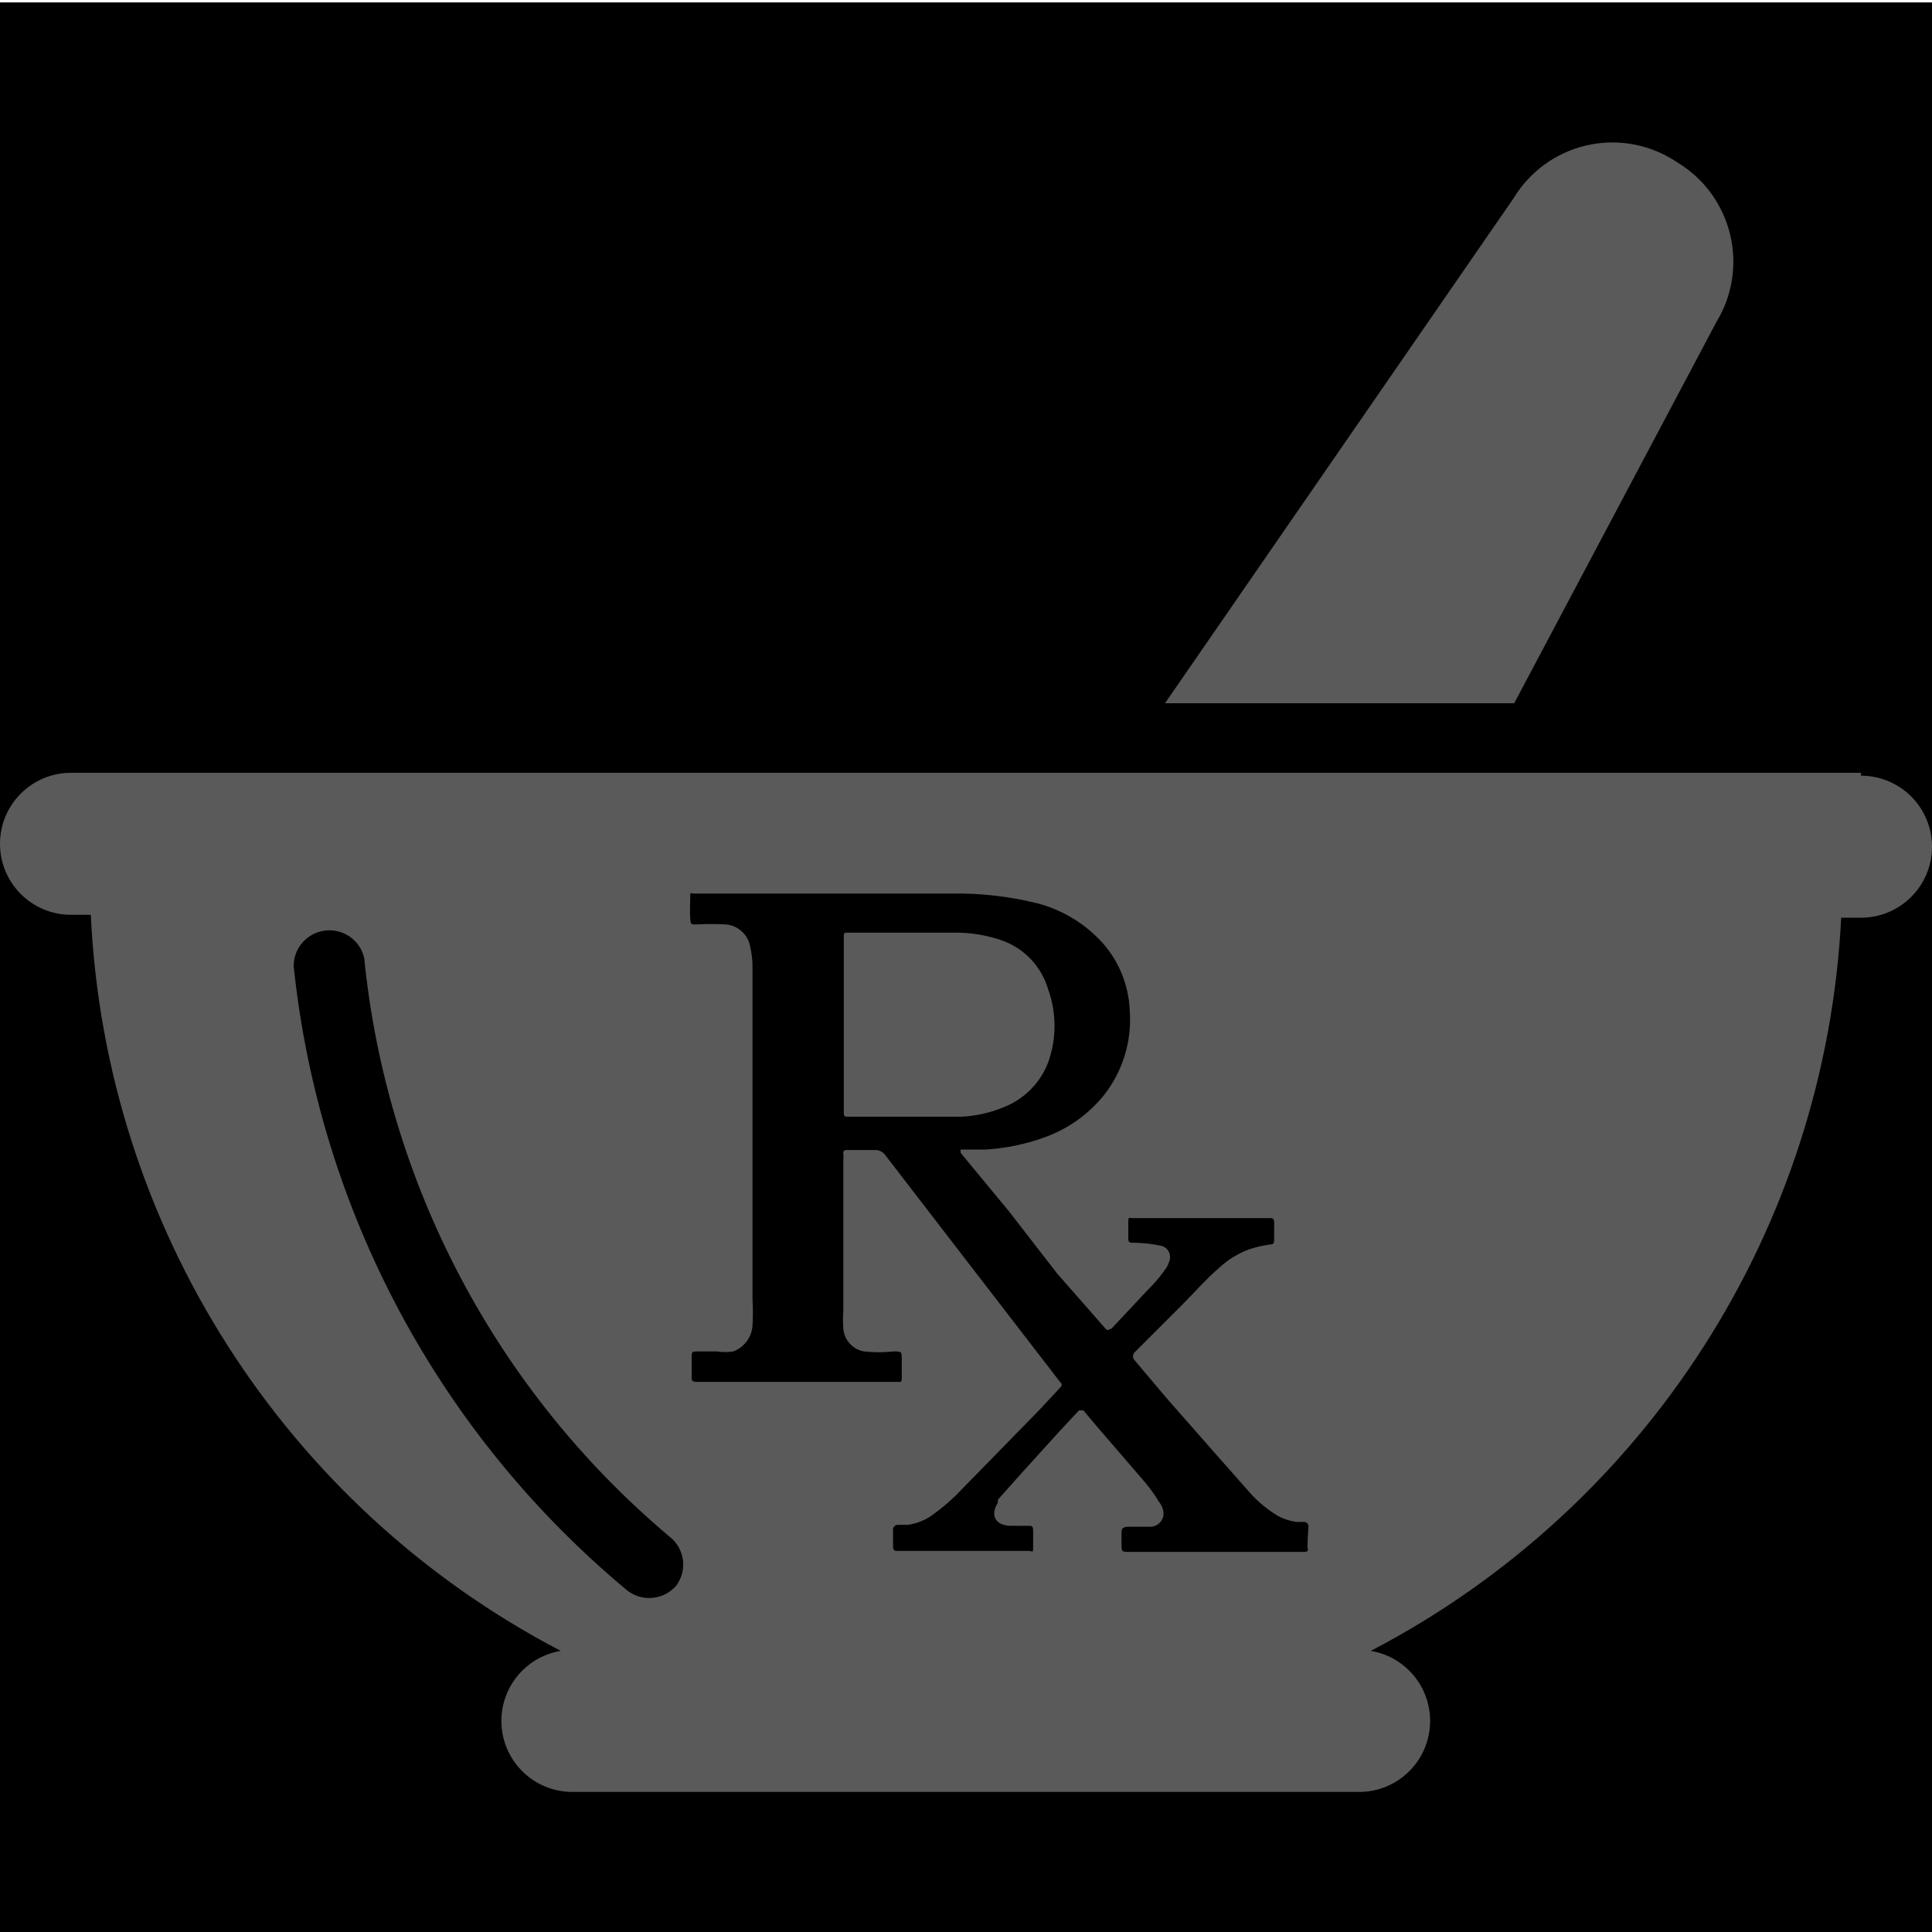
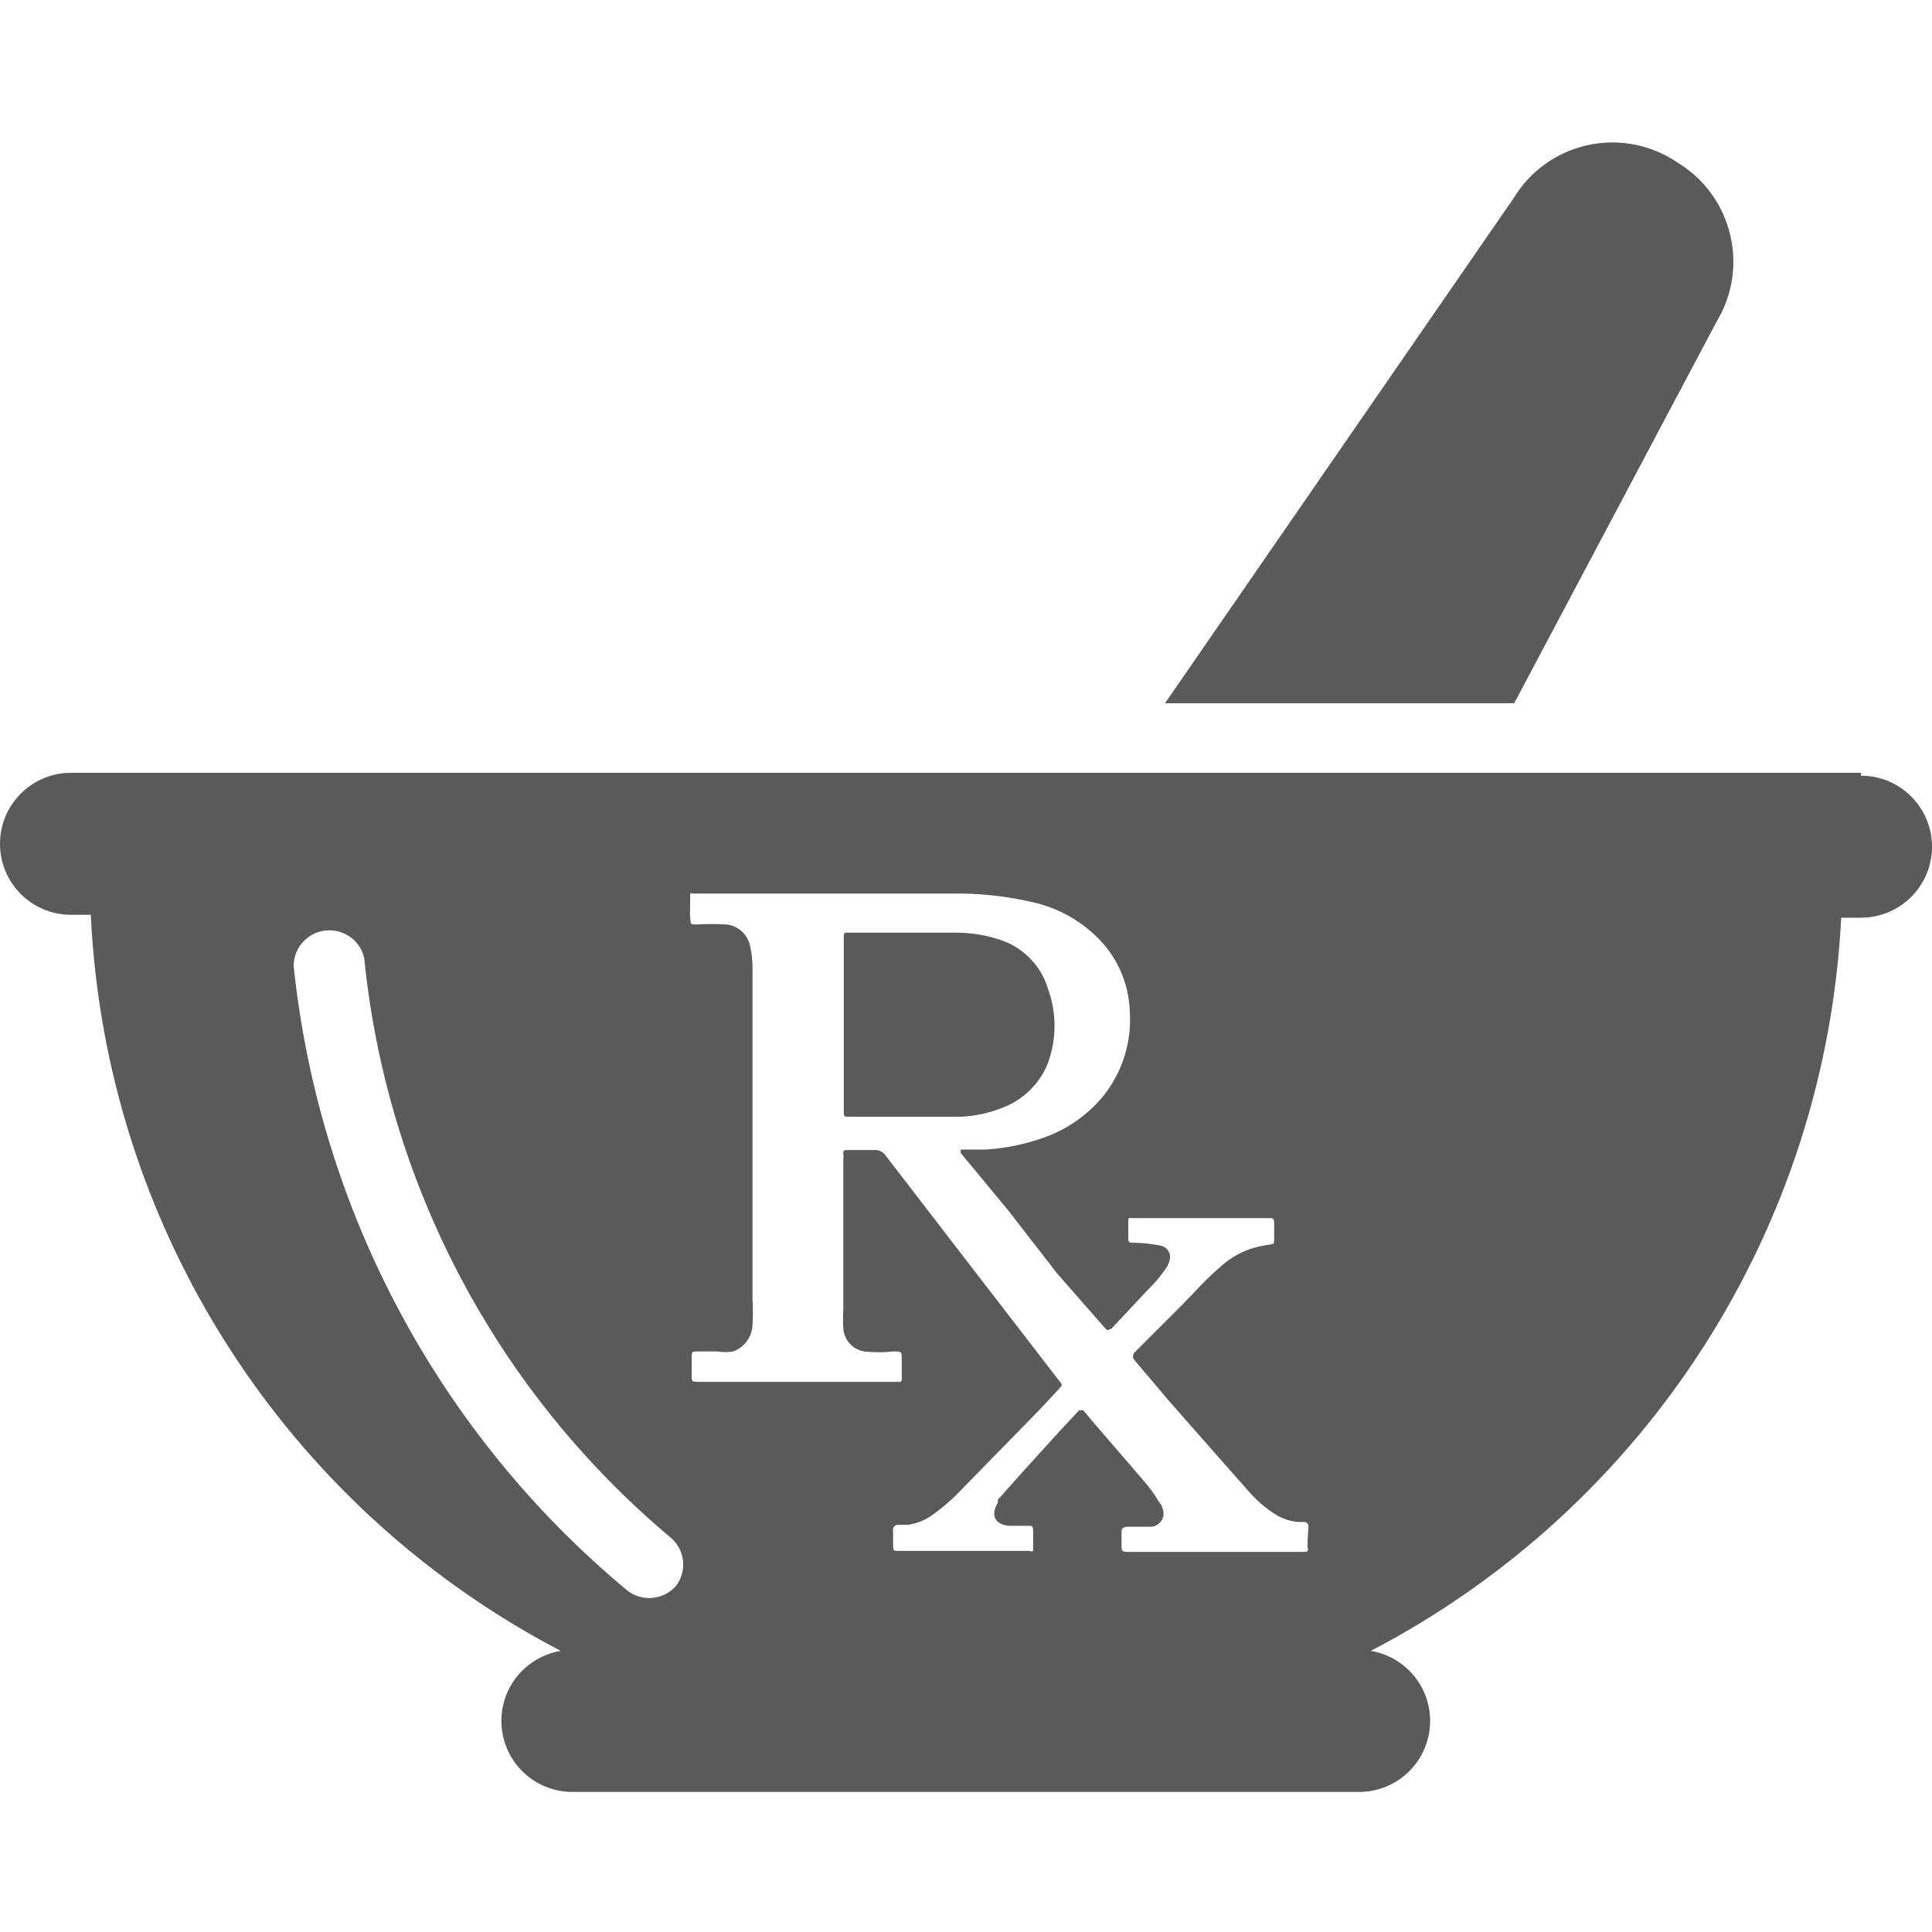
<svg xmlns="http://www.w3.org/2000/svg" id="_01" data-name="01" viewBox="0 0 40 40">
  <defs>
-     <style>.cls-2{fill:#5a5a5a;}</style>
+     <style>
+             .cls-2{fill:#5a5a5a;}
+         </style>
  </defs>
-   <rect class="cls-1" y="0.05" width="40" height="40" />
-   <path class="cls-2" d="M35.54,6.66a2.4,2.4,0,0,0-.8-3.29l-.11-.07a2.39,2.39,0,0,0-3.29.8L24.12,14.56h7.23Z" />
-   <path class="cls-2" d="M21.7,22a2.24,2.24,0,0,0,0-1.52,1.53,1.53,0,0,0-.93-1,2.91,2.91,0,0,0-1.06-.17H17.53a.05.05,0,0,0-.06.06V23c0,.12,0,.12.11.12.78,0,1.56,0,2.33,0a2.62,2.62,0,0,0,.88-.2A1.62,1.62,0,0,0,21.7,22Z" />
-   <path class="cls-2" d="M38.53,16H1.47a1.47,1.47,0,1,0,0,2.94h.41a18.15,18.15,0,0,0,9.73,15.24,1.47,1.47,0,0,0,.22,2.92H28.16a1.47,1.47,0,0,0,.22-2.92A18.15,18.15,0,0,0,38.12,19h.41a1.47,1.47,0,0,0,0-2.94ZM14,32.83a.74.74,0,0,1-1,.11A19.43,19.43,0,0,1,6.08,20a.74.74,0,0,1,1.46-.17,18,18,0,0,0,6.34,12A.73.73,0,0,1,14,32.83Zm13.08-.78c0,.06,0,.08-.09.08h-3.6c-.17,0-.17,0-.17-.17s0-.15,0-.22,0-.12.12-.13l.45,0a.28.28,0,0,0,.3-.25A.4.4,0,0,0,24,31.1a3.34,3.34,0,0,0-.31-.43l-1-1.16-.26-.31s-.06,0-.09,0l-.41.44-.78.86-.49.55,0,.06c-.16.26-.06.46.24.48l.39,0c.07,0,.1,0,.1.1s0,.22,0,.34,0,.09-.08.08H18.59c-.07,0-.1,0-.1-.1s0-.21,0-.32a.1.1,0,0,1,.1-.12l.21,0a1.15,1.15,0,0,0,.54-.23,4.1,4.1,0,0,0,.45-.38l1.73-1.77.41-.44c.07-.08.07-.08,0-.16l-.84-1.09-1.21-1.57-1.54-2a.26.26,0,0,0-.24-.12h-.55c-.06,0-.1,0-.09.09s0,.06,0,.1v3.12a2.91,2.91,0,0,0,0,.39.52.52,0,0,0,.43.47,2.74,2.74,0,0,0,.61,0c.17,0,.17,0,.17.17v.38c0,.06,0,.09-.08.08H14.5c-.2,0-.18,0-.18-.18v-.31c0-.14,0-.14.14-.14h.39a1,1,0,0,0,.33,0,.61.61,0,0,0,.4-.54,4.59,4.59,0,0,0,0-.54q0-3.42,0-6.84a1.9,1.9,0,0,0-.05-.47.56.56,0,0,0-.49-.45,5.5,5.5,0,0,0-.62,0c-.12,0-.12,0-.13-.13s0-.28,0-.42,0-.09.08-.09h5.33a6.93,6.93,0,0,1,1.77.2,2.77,2.77,0,0,1,1.22.68,2.24,2.24,0,0,1,.7,1.54,2.53,2.53,0,0,1-.53,1.75,2.8,2.8,0,0,1-1.24.88,4.35,4.35,0,0,1-1.21.25l-.46,0s-.05,0-.06,0,0,0,0,.07l1,1.21,1,1.29,1,1.14c.05.06.08,0,.12,0l.74-.79a3,3,0,0,0,.39-.46.54.54,0,0,0,.07-.15.24.24,0,0,0-.18-.32,3.06,3.06,0,0,0-.53-.06c-.14,0-.14,0-.14-.14s0-.2,0-.29,0-.09.09-.08h2.83c.07,0,.1,0,.1.1s0,.21,0,.32,0,.12-.11.13a2.31,2.31,0,0,0-.39.09,1.83,1.83,0,0,0-.65.4c-.27.23-.5.5-.75.75l-1,1s-.05.08,0,.14l.71.84.95,1.08.76.86a2.45,2.45,0,0,0,.55.45,1.08,1.08,0,0,0,.41.13H27a.09.09,0,0,1,.09.1Q27.07,31.88,27.07,32.05Z" />
+   <path d="M35.54,6.66a2.4,2.4,0,0,0-.8-3.29l-.11-.07a2.39,2.39,0,0,0-3.29.8L24.12,14.56h7.23Z" class="cls-2" />
+   <path d="M21.7,22a2.24,2.24,0,0,0,0-1.52,1.53,1.53,0,0,0-.93-1,2.91,2.91,0,0,0-1.06-.17H17.53a.05.05,0,0,0-.06.06V23c0,.12,0,.12.11.12.78,0,1.56,0,2.33,0a2.62,2.62,0,0,0,.88-.2A1.62,1.62,0,0,0,21.7,22Z" class="cls-2" />
+   <path d="M38.53,16H1.47a1.47,1.47,0,1,0,0,2.94h.41a18.15,18.15,0,0,0,9.73,15.24,1.47,1.47,0,0,0,.22,2.92H28.16a1.47,1.47,0,0,0,.22-2.92A18.15,18.15,0,0,0,38.12,19h.41a1.47,1.47,0,0,0,0-2.94ZM14,32.83a.74.74,0,0,1-1,.11A19.43,19.43,0,0,1,6.08,20a.74.74,0,0,1,1.46-.17,18,18,0,0,0,6.34,12A.73.73,0,0,1,14,32.83Zm13.08-.78c0,.06,0,.08-.09.08h-3.6c-.17,0-.17,0-.17-.17s0-.15,0-.22,0-.12.12-.13l.45,0a.28.28,0,0,0,.3-.25A.4.4,0,0,0,24,31.1a3.34,3.34,0,0,0-.31-.43l-1-1.16-.26-.31s-.06,0-.09,0l-.41.44-.78.86-.49.55,0,.06c-.16.26-.06.46.24.48l.39,0c.07,0,.1,0,.1.1s0,.22,0,.34,0,.09-.08.08H18.59c-.07,0-.1,0-.1-.1s0-.21,0-.32a.1.1,0,0,1,.1-.12l.21,0a1.15,1.15,0,0,0,.54-.23,4.1,4.1,0,0,0,.45-.38l1.73-1.77.41-.44c.07-.08.07-.08,0-.16l-.84-1.09-1.21-1.57-1.54-2a.26.26,0,0,0-.24-.12h-.55c-.06,0-.1,0-.09.09s0,.06,0,.1v3.12a2.91,2.91,0,0,0,0,.39.52.52,0,0,0,.43.47,2.74,2.74,0,0,0,.61,0c.17,0,.17,0,.17.17v.38c0,.06,0,.09-.08.08H14.5c-.2,0-.18,0-.18-.18v-.31c0-.14,0-.14.14-.14h.39a1,1,0,0,0,.33,0,.61.61,0,0,0,.4-.54,4.59,4.59,0,0,0,0-.54q0-3.42,0-6.84a1.9,1.9,0,0,0-.05-.47.56.56,0,0,0-.49-.45,5.5,5.5,0,0,0-.62,0c-.12,0-.12,0-.13-.13s0-.28,0-.42,0-.09.08-.09h5.33a6.93,6.93,0,0,1,1.77.2,2.77,2.77,0,0,1,1.22.68,2.24,2.24,0,0,1,.7,1.54,2.53,2.53,0,0,1-.53,1.75,2.8,2.8,0,0,1-1.24.88,4.35,4.35,0,0,1-1.21.25l-.46,0s-.05,0-.06,0,0,0,0,.07l1,1.21,1,1.29,1,1.14c.05.06.08,0,.12,0l.74-.79a3,3,0,0,0,.39-.46.54.54,0,0,0,.07-.15.24.24,0,0,0-.18-.32,3.06,3.06,0,0,0-.53-.06c-.14,0-.14,0-.14-.14s0-.2,0-.29,0-.09.09-.08h2.83c.07,0,.1,0,.1.1s0,.21,0,.32,0,.12-.11.13a2.31,2.31,0,0,0-.39.09,1.83,1.83,0,0,0-.65.4c-.27.23-.5.5-.75.75l-1,1s-.05.08,0,.14l.71.84.95,1.08.76.86a2.45,2.45,0,0,0,.55.45,1.08,1.08,0,0,0,.41.13H27a.09.09,0,0,1,.09.1Q27.07,31.88,27.07,32.05Z" class="cls-2" />
</svg>
